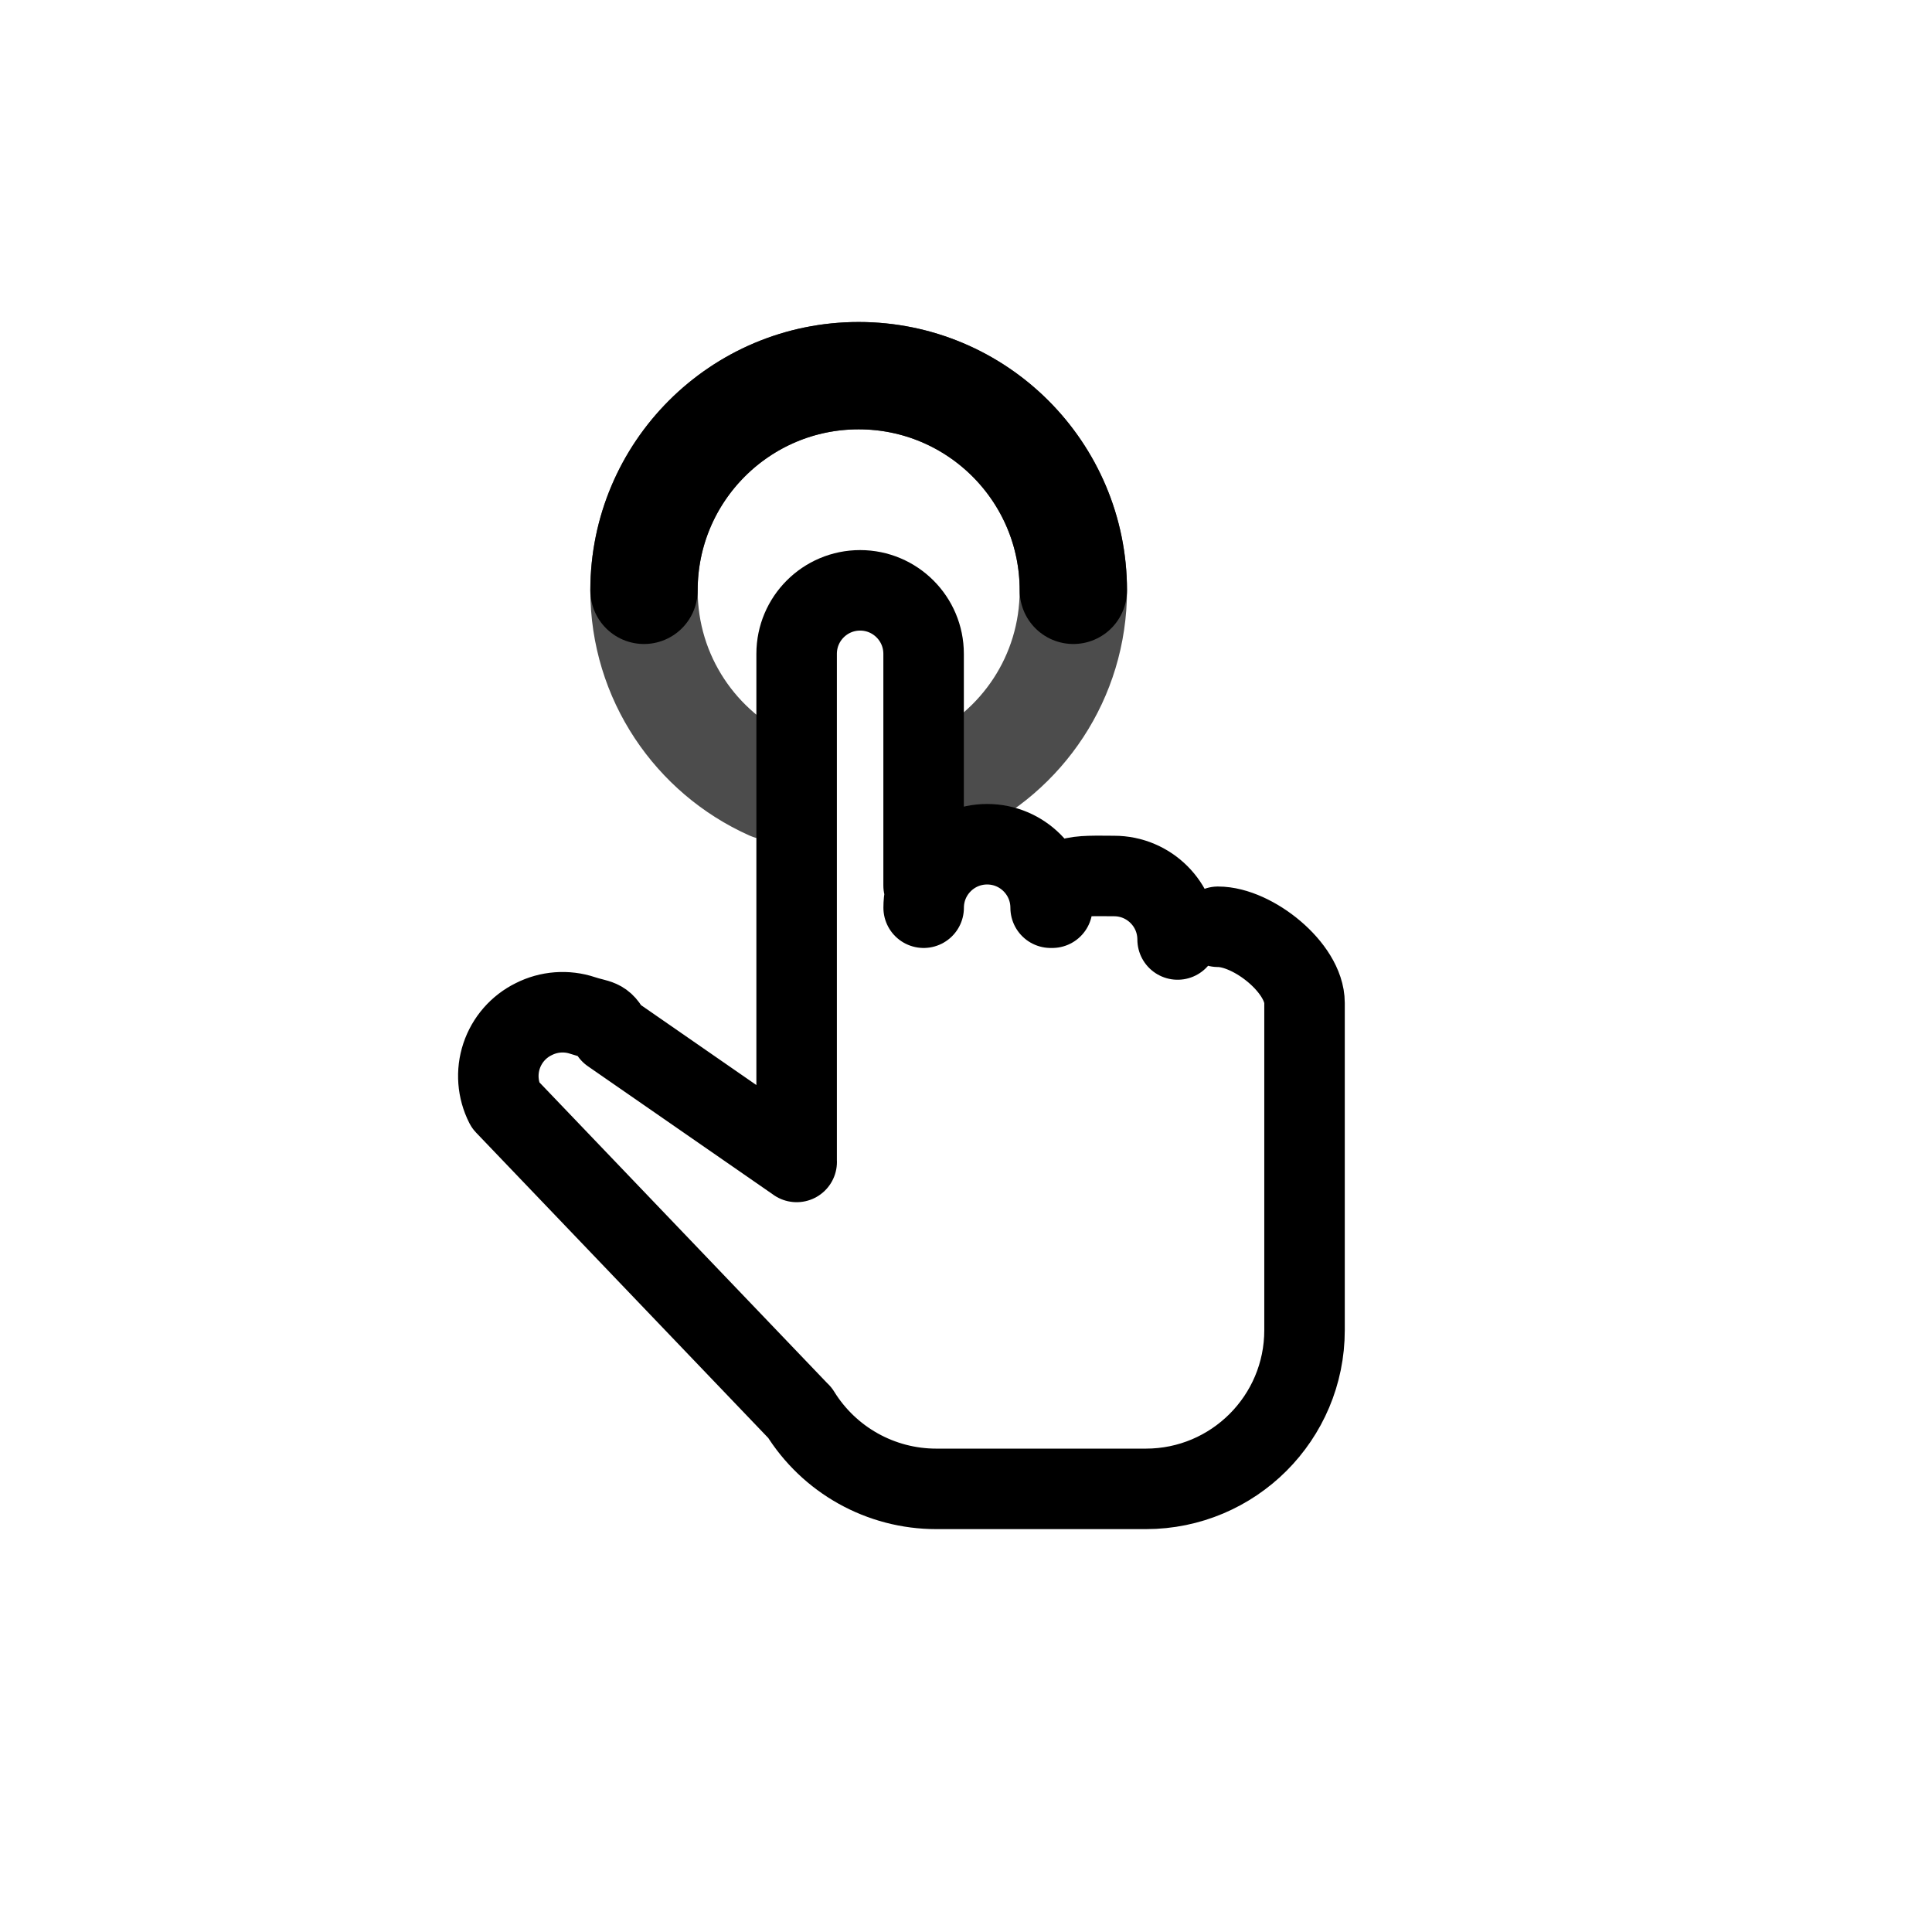
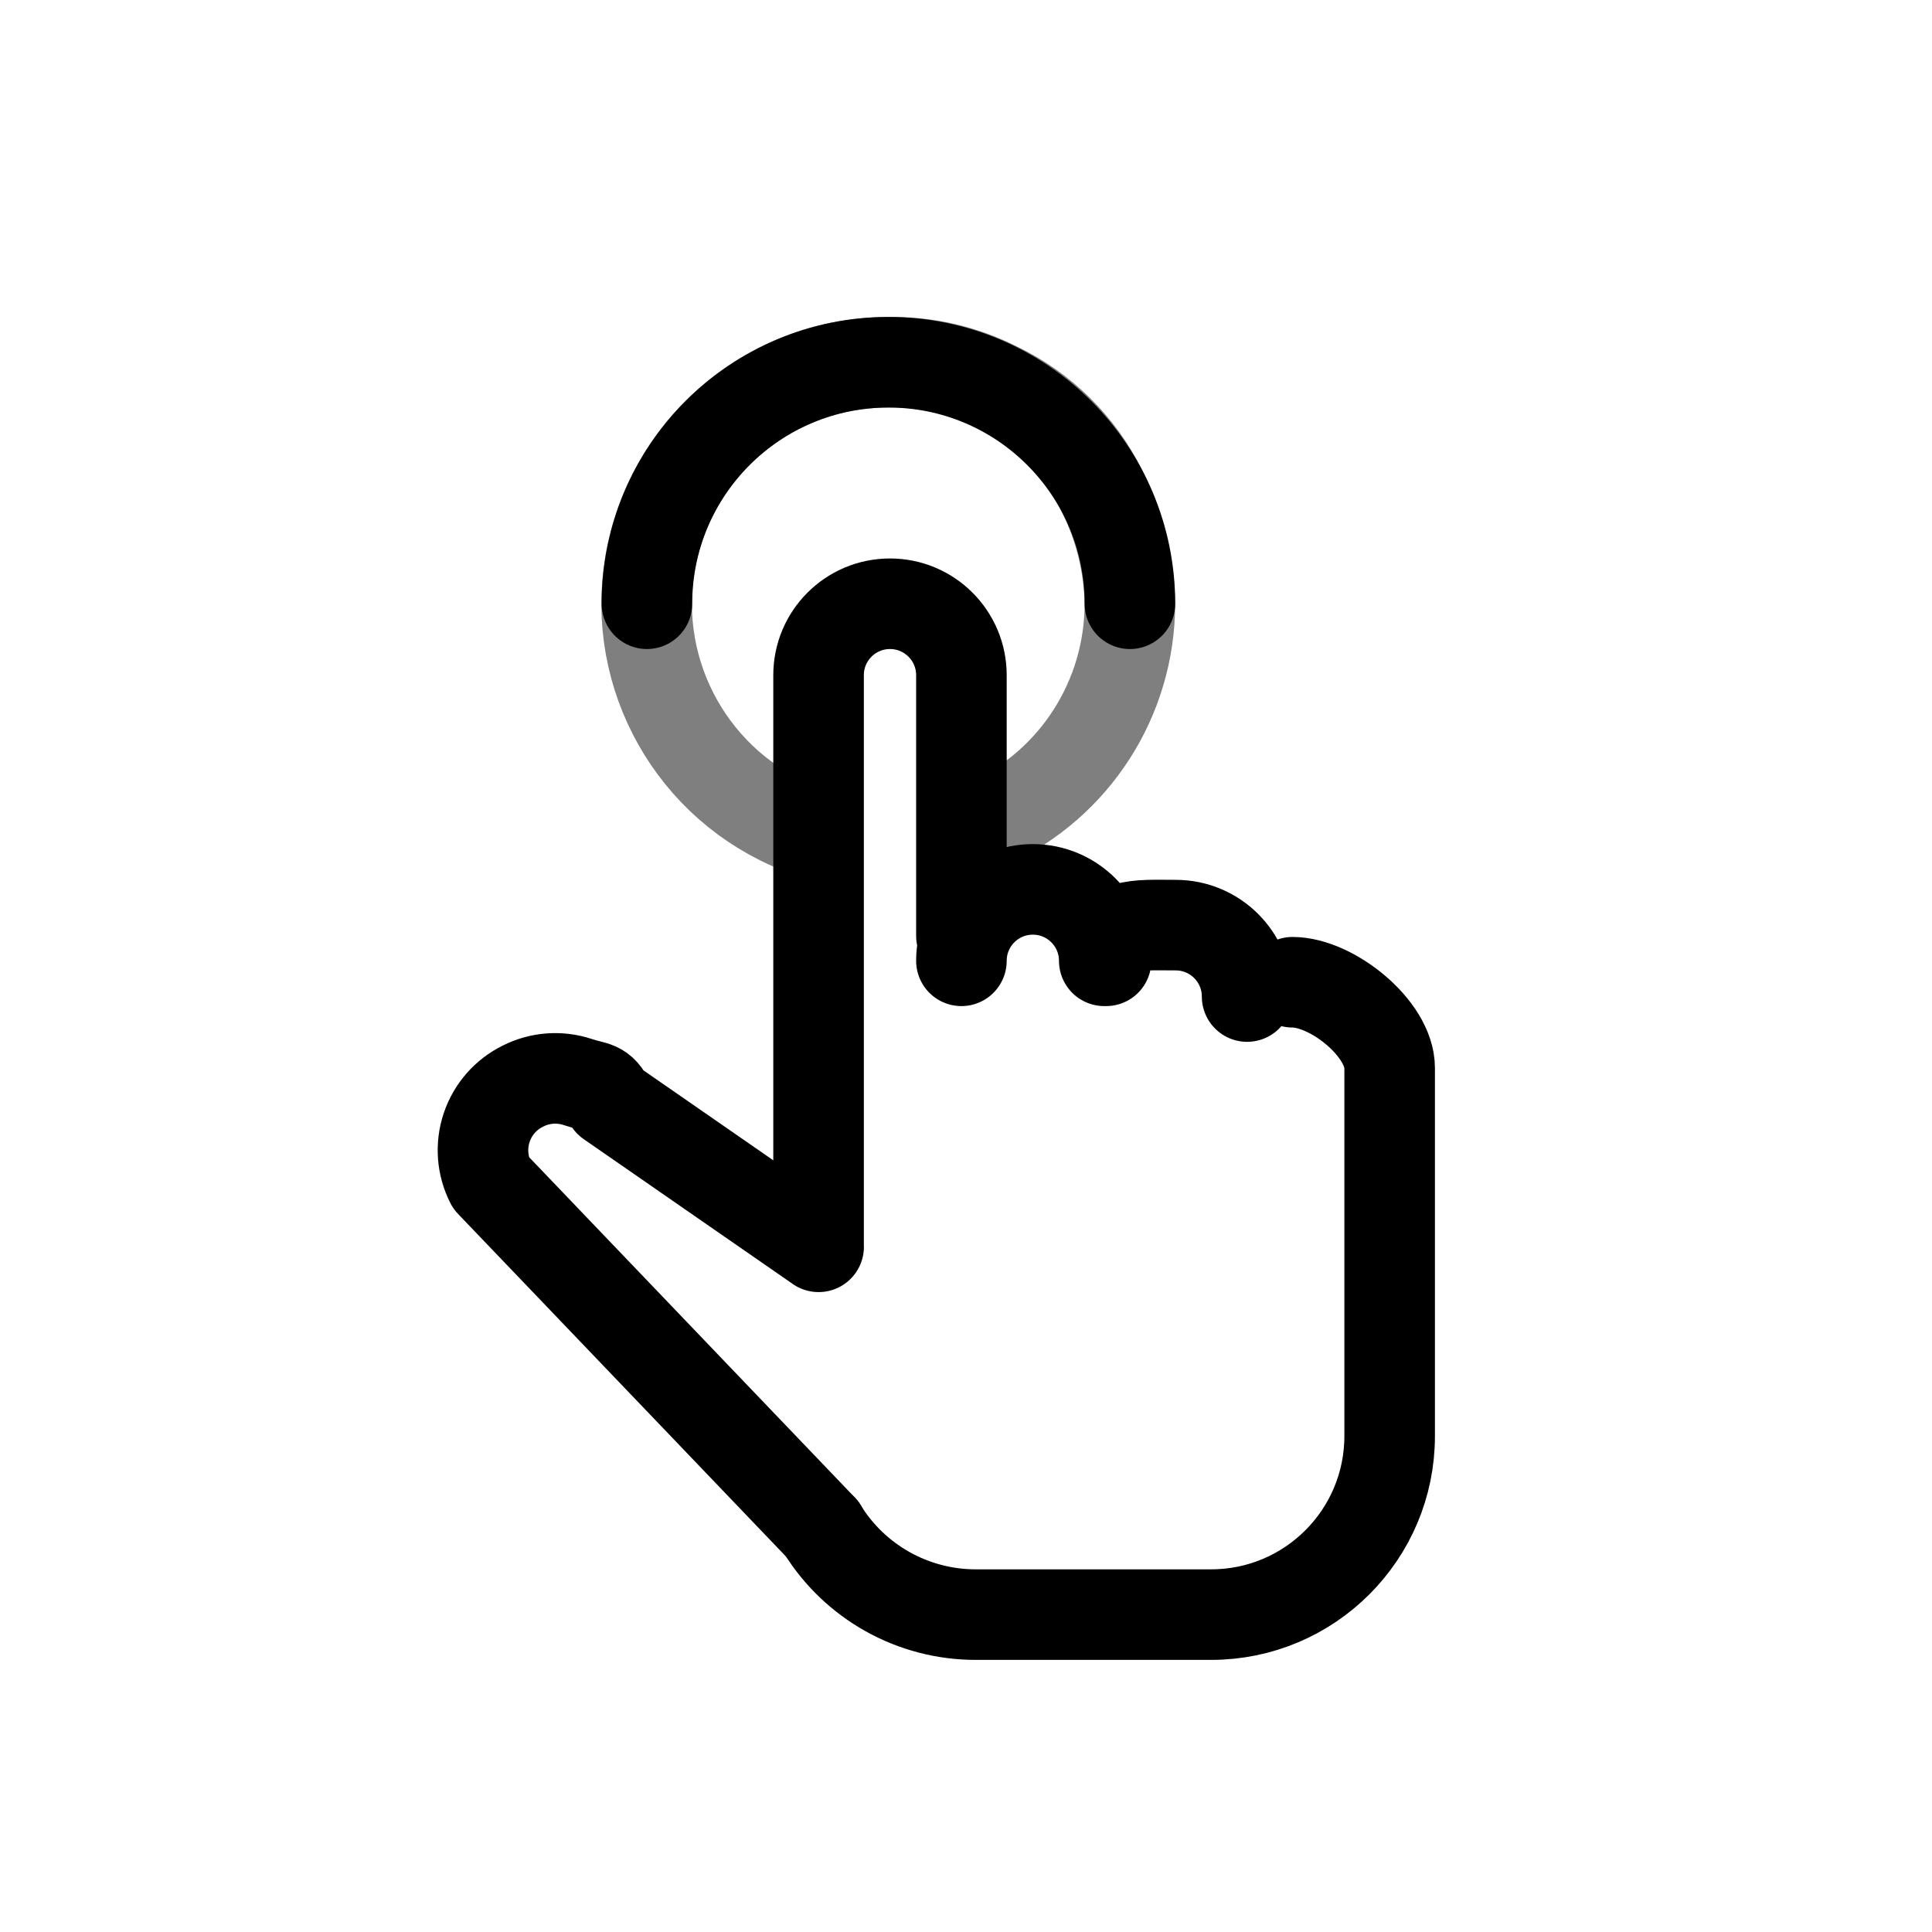
- <svg xmlns="http://www.w3.org/2000/svg" viewBox="0 0 36 36">
-   <g fill="none">
-     <g transform="translate(6 4)">
-       <rect y="2" width="24" height="24" />
-       <path d="m11.664 10.639c1.379-0.631 2.336-2.023 2.336-3.639 0-2.209-1.791-4-4-4s-4 1.791-4 4c0 1.628 0.972 3.028 2.367 3.653" opacity=".7" stroke="currentColor" stroke-linecap="round" stroke-linejoin="round" stroke-width="2" />
-       <path transform="translate(2)" d="m6.844 17.651v-9.468c0-0.653 0.53-1.183 1.183-1.183s1.183 0.53 1.183 1.183v4.317m-2.307 9.824-5.489-5.737c-0.143-0.282-0.168-0.61-0.068-0.91s0.316-0.548 0.6-0.687c0.282-0.143 0.61-0.168 0.91-0.068 0.3 0.1 0.385 0.046 0.525 0.329l3.464 2.4m2.366-4.737c0-0.653 0.53-1.183 1.183-1.183 0.653 0 1.183 0.53 1.183 1.183m0.03 0c0-0.653 0.5-0.591 1.153-0.591 0.653 0 1.183 0.53 1.183 1.183m-7.038 8.818c0.544 0.882 1.506 1.42 2.543 1.419h3.903c1.633 0 2.957-1.324 2.957-2.957v-6.097c0-0.653-0.96-1.42-1.613-1.42" stroke="currentColor" stroke-linecap="round" stroke-linejoin="round" stroke-width="1.5" />
-     </g>
-     <path d="m20 11c0-2.209-1.791-4-4-4s-4 1.791-4 4" stroke="currentColor" stroke-linecap="round" stroke-linejoin="round" stroke-width="2" />
+ <svg xmlns="http://www.w3.org/2000/svg" viewBox="0 0 32 32">
+   <g fill="none" stroke="currentColor" stroke-linecap="round" stroke-linejoin="round" stroke-width="1.5">
+     <path d="M13.558 20.651v-9.468a1.183 1.183 0 012.366 0V15.5m-2.306 9.823l-5.49-5.736a1.183 1.183 0 01.532-1.597 1.183 1.183 0 01.91-.068c.3.1.385.046.525.329l3.464 2.4m2.365-4.737a1.183 1.183 0 112.366 0m.03 0c0-.653.5-.591 1.153-.591a1.183 1.183 0 011.183 1.183" />
+     <path d="M13.617 25.324a2.987 2.987 0 002.543 1.419h3.9a2.957 2.957 0 002.957-2.957v-6.097c0-.654-.956-1.42-1.609-1.42M18.715 10a4 4 0 00-8 0" />
+     <path stroke-opacity=".5" d="M16.378 13.639A4 4 0 0018.714 10a4.311 4.311 0 00-.467-1.878 3.716 3.716 0 00-1.733-1.709 3.829 3.829 0 00-1.8-.413 4 4 0 00-1.633 7.653" />
  </g>
</svg>
